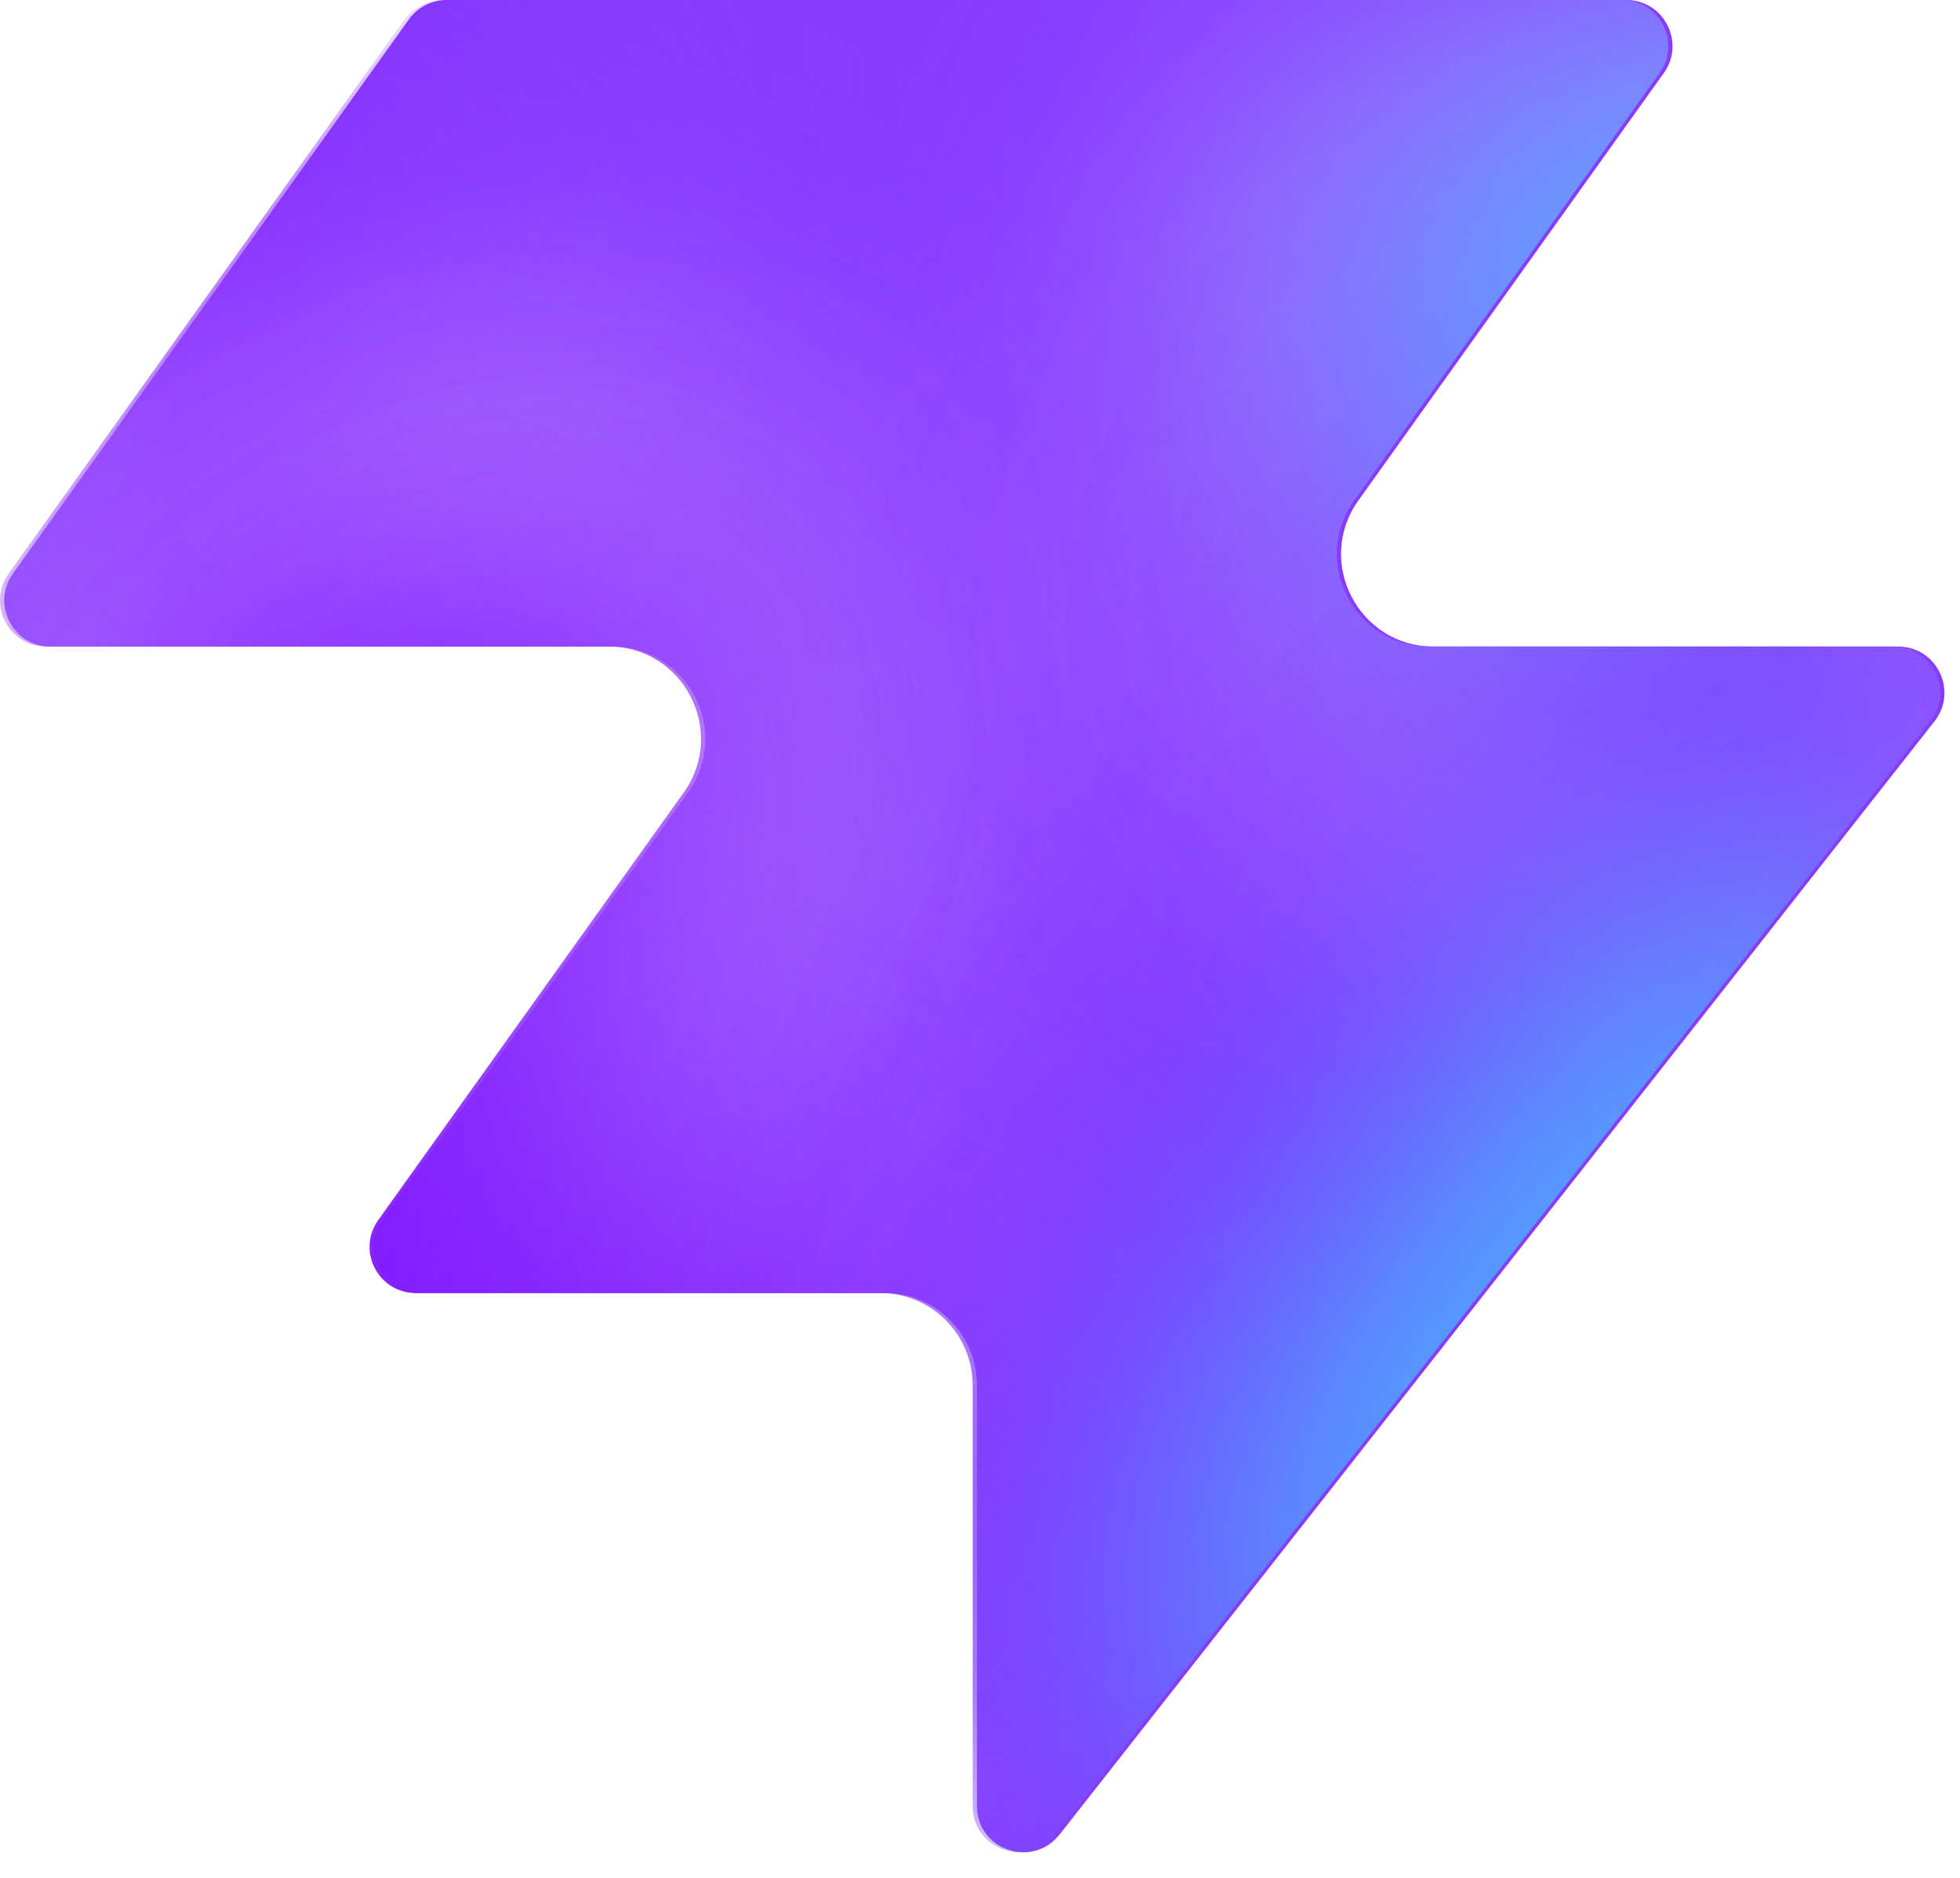
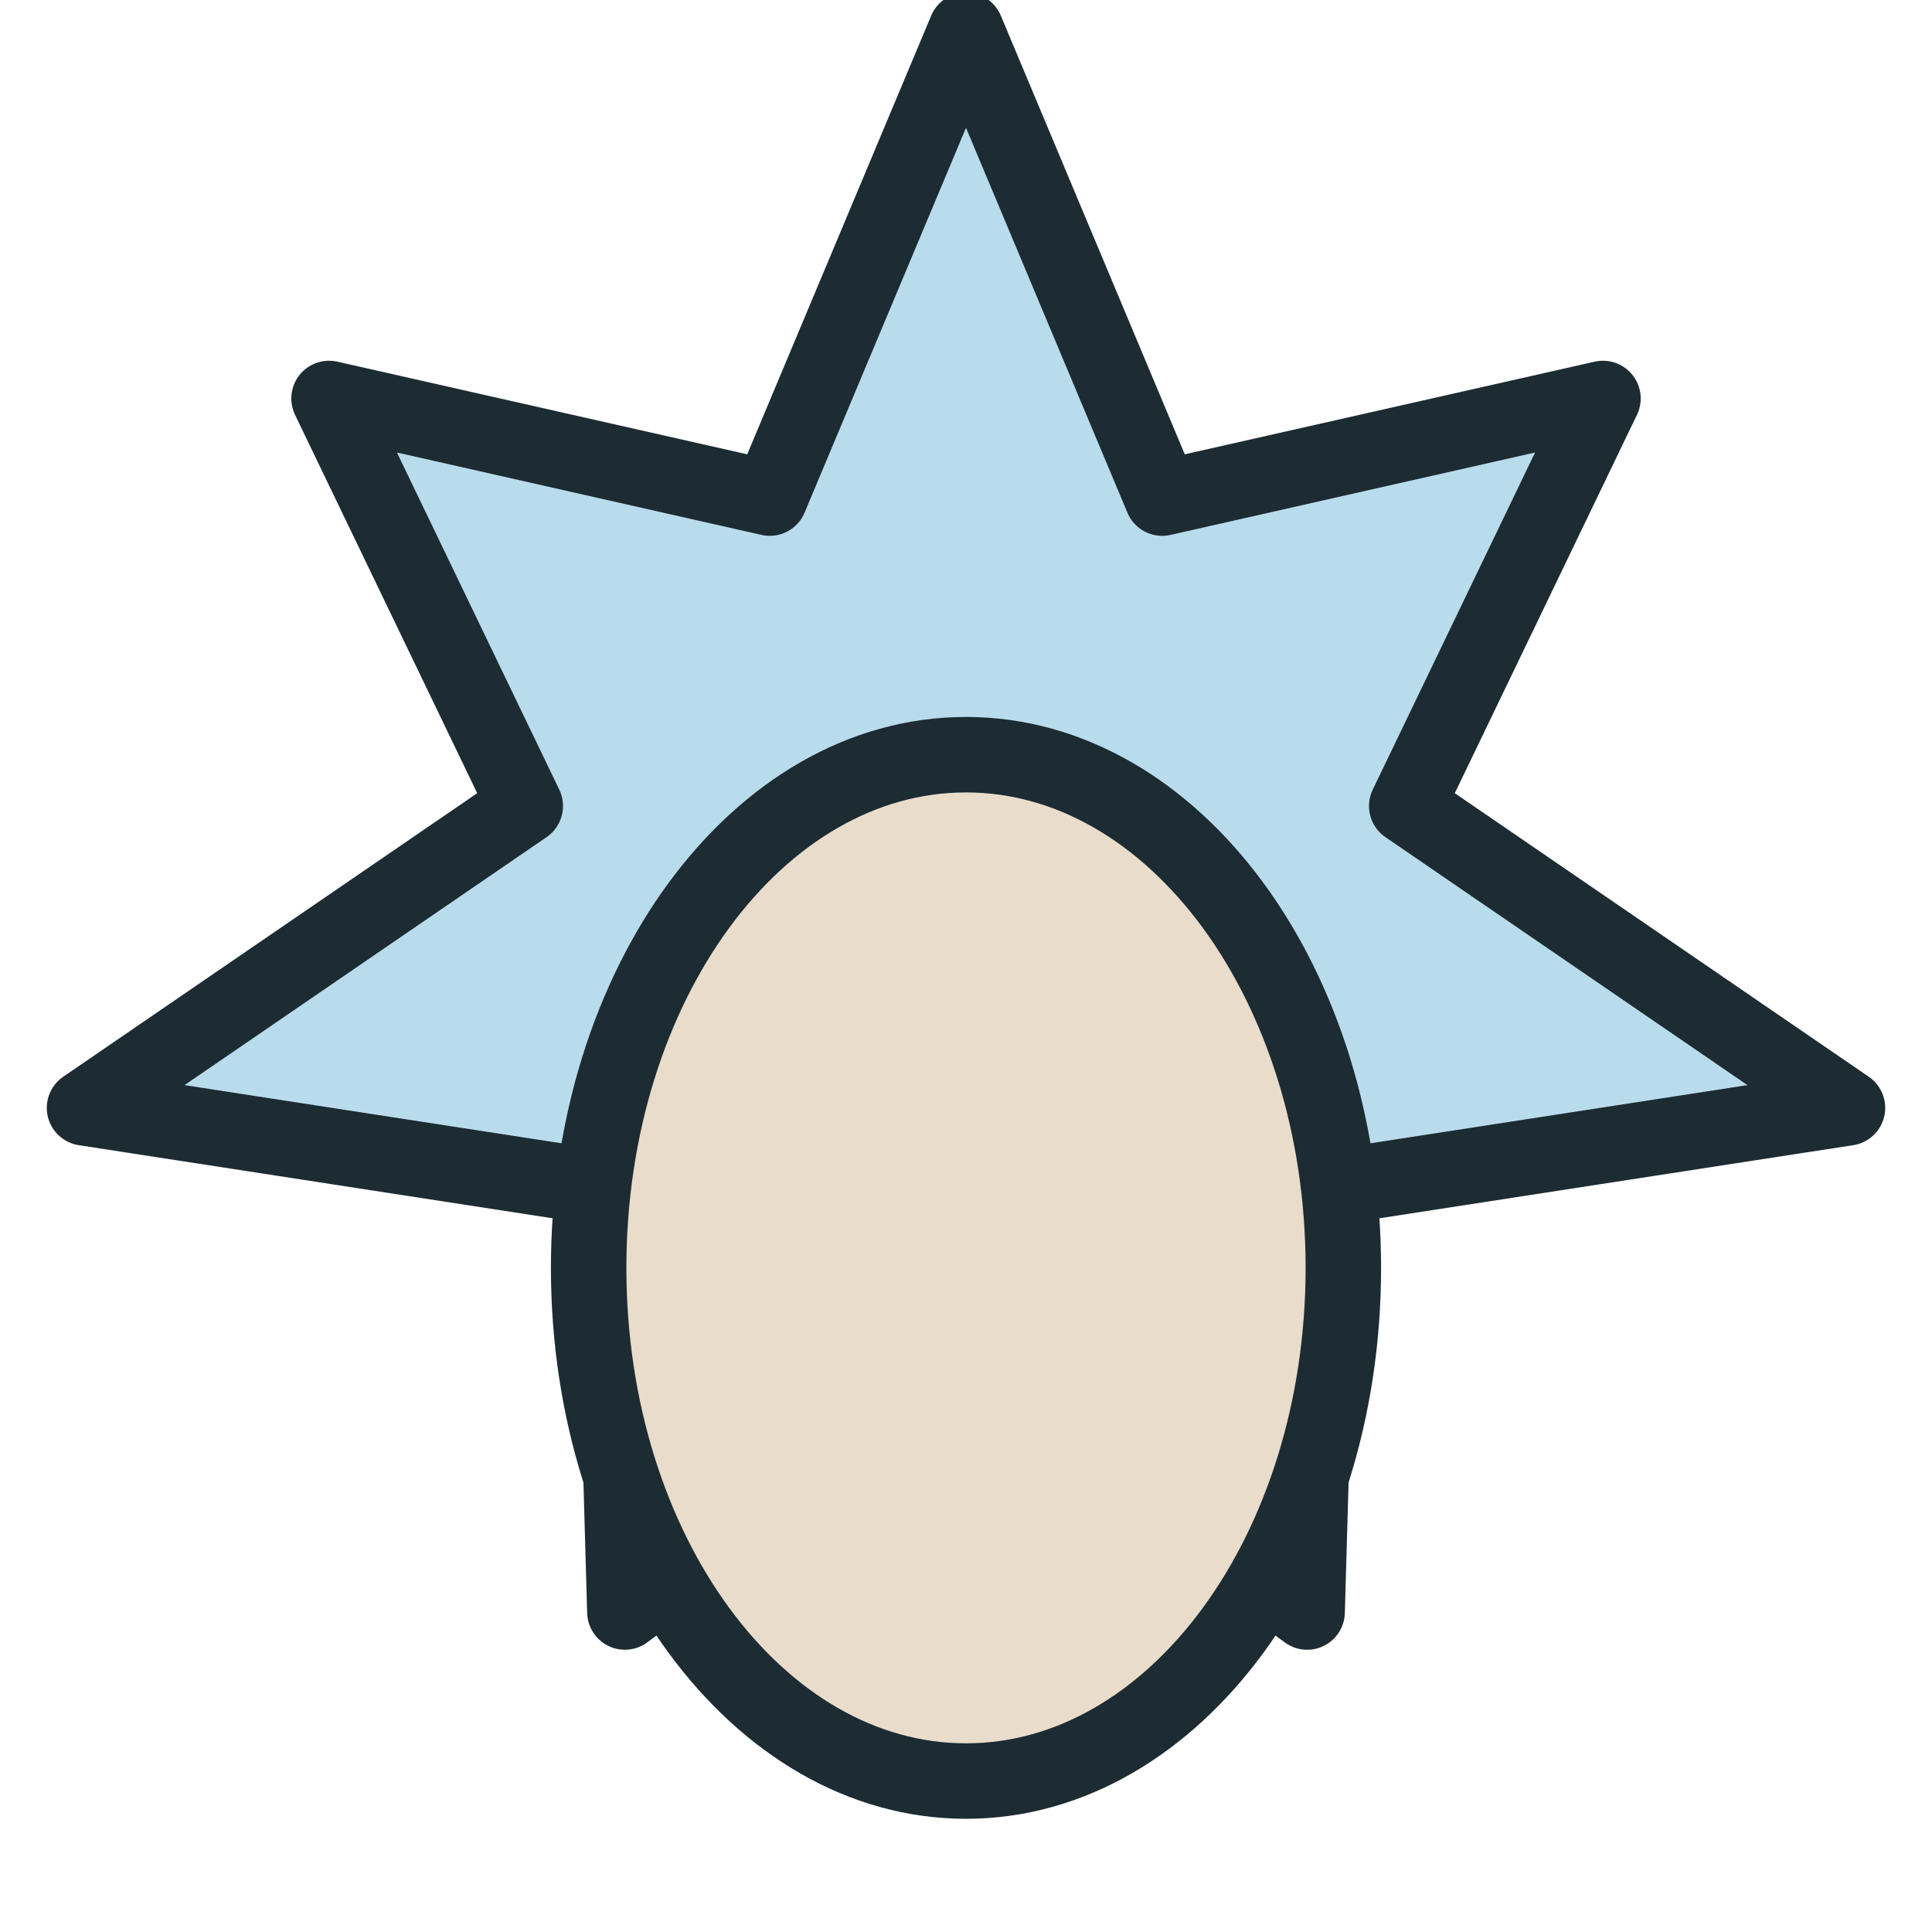
- <svg xmlns="http://www.w3.org/2000/svg" width="48" height="46" fill="none" viewBox="0 0 48 46">
-   <path fill="#863bff" d="M25.946 44.938c-.664.845-2.021.375-2.021-.698V33.937a2.26 2.26 0 0 0-2.262-2.262H10.287c-.92 0-1.456-1.04-.92-1.788l7.48-10.471c1.07-1.497 0-3.578-1.842-3.578H1.237c-.92 0-1.456-1.04-.92-1.788L10.013.474c.214-.297.556-.474.92-.474h28.894c.92 0 1.456 1.04.92 1.788l-7.48 10.471c-1.07 1.498 0 3.579 1.842 3.579h11.377c.943 0 1.473 1.088.89 1.83L25.947 44.94z" style="fill:#863bff;fill:color(display-p3 .525 .23 1);fill-opacity:1" />
-   <mask id="a" width="48" height="46" x="0" y="0" maskUnits="userSpaceOnUse" style="mask-type:alpha">
-     <path fill="#000" d="M25.842 44.938c-.664.844-2.021.375-2.021-.698V33.937a2.26 2.26 0 0 0-2.262-2.262H10.183c-.92 0-1.456-1.04-.92-1.788l7.48-10.471c1.07-1.498 0-3.579-1.842-3.579H1.133c-.92 0-1.456-1.04-.92-1.787L9.91.473c.214-.297.556-.474.92-.474h28.894c.92 0 1.456 1.04.92 1.788l-7.48 10.471c-1.07 1.498 0 3.578 1.842 3.578h11.377c.943 0 1.473 1.088.89 1.832L25.843 44.94z" style="fill:#000;fill-opacity:1" />
-   </mask>
-   <g mask="url(#a)">
-     <g filter="url(#b)">
-       <ellipse cx="5.508" cy="14.704" fill="#ede6ff" rx="5.508" ry="14.704" style="fill:#ede6ff;fill:color(display-p3 .927 .903 1);fill-opacity:1" transform="matrix(.00324 1 1 -.00324 -4.47 31.516)" />
-     </g>
-     <g filter="url(#c)">
-       <ellipse cx="10.399" cy="29.851" fill="#ede6ff" rx="10.399" ry="29.851" style="fill:#ede6ff;fill:color(display-p3 .927 .903 1);fill-opacity:1" transform="matrix(.00324 1 1 -.00324 -39.328 7.883)" />
-     </g>
-     <g filter="url(#d)">
-       <ellipse cx="5.508" cy="30.487" fill="#7e14ff" rx="5.508" ry="30.487" style="fill:#7e14ff;fill:color(display-p3 .492 .077 1);fill-opacity:1" transform="rotate(89.814 -25.913 -14.639)scale(1 -1)" />
-     </g>
-     <g filter="url(#e)">
-       <ellipse cx="5.508" cy="30.599" fill="#7e14ff" rx="5.508" ry="30.599" style="fill:#7e14ff;fill:color(display-p3 .492 .077 1);fill-opacity:1" transform="rotate(89.814 -32.644 -3.334)scale(1 -1)" />
-     </g>
-     <g filter="url(#f)">
-       <ellipse cx="5.508" cy="30.599" fill="#7e14ff" rx="5.508" ry="30.599" style="fill:#7e14ff;fill:color(display-p3 .492 .077 1);fill-opacity:1" transform="matrix(.00324 1 1 -.00324 -34.34 30.47)" />
-     </g>
-     <g filter="url(#g)">
-       <ellipse cx="14.072" cy="22.078" fill="#ede6ff" rx="14.072" ry="22.078" style="fill:#ede6ff;fill:color(display-p3 .927 .903 1);fill-opacity:1" transform="rotate(93.35 24.506 48.493)scale(-1 1)" />
-     </g>
-     <g filter="url(#h)">
-       <ellipse cx="3.47" cy="21.501" fill="#7e14ff" rx="3.47" ry="21.501" style="fill:#7e14ff;fill:color(display-p3 .492 .077 1);fill-opacity:1" transform="rotate(89.009 28.708 47.59)scale(-1 1)" />
-     </g>
-     <g filter="url(#i)">
-       <ellipse cx="3.47" cy="21.501" fill="#7e14ff" rx="3.47" ry="21.501" style="fill:#7e14ff;fill:color(display-p3 .492 .077 1);fill-opacity:1" transform="rotate(89.009 28.708 47.59)scale(-1 1)" />
-     </g>
-     <g filter="url(#j)">
-       <ellipse cx=".387" cy="8.972" fill="#7e14ff" rx="4.407" ry="29.108" style="fill:#7e14ff;fill:color(display-p3 .492 .077 1);fill-opacity:1" transform="rotate(39.51 .387 8.972)" />
-     </g>
-     <g filter="url(#k)">
-       <ellipse cx="47.523" cy="-6.092" fill="#7e14ff" rx="4.407" ry="29.108" style="fill:#7e14ff;fill:color(display-p3 .492 .077 1);fill-opacity:1" transform="rotate(37.892 47.523 -6.092)" />
-     </g>
-     <g filter="url(#l)">
-       <ellipse cx="41.412" cy="6.333" fill="#47bfff" rx="5.971" ry="9.665" style="fill:#47bfff;fill:color(display-p3 .28 .748 1);fill-opacity:1" transform="rotate(37.892 41.412 6.333)" />
-     </g>
-     <g filter="url(#m)">
-       <ellipse cx="-1.879" cy="38.332" fill="#7e14ff" rx="4.407" ry="29.108" style="fill:#7e14ff;fill:color(display-p3 .492 .077 1);fill-opacity:1" transform="rotate(37.892 -1.88 38.332)" />
-     </g>
-     <g filter="url(#n)">
-       <ellipse cx="-1.879" cy="38.332" fill="#7e14ff" rx="4.407" ry="29.108" style="fill:#7e14ff;fill:color(display-p3 .492 .077 1);fill-opacity:1" transform="rotate(37.892 -1.88 38.332)" />
-     </g>
-     <g filter="url(#o)">
-       <ellipse cx="35.651" cy="29.907" fill="#7e14ff" rx="4.407" ry="29.108" style="fill:#7e14ff;fill:color(display-p3 .492 .077 1);fill-opacity:1" transform="rotate(37.892 35.651 29.907)" />
-     </g>
-     <g filter="url(#p)">
-       <ellipse cx="38.418" cy="32.4" fill="#47bfff" rx="5.971" ry="15.297" style="fill:#47bfff;fill:color(display-p3 .28 .748 1);fill-opacity:1" transform="rotate(37.892 38.418 32.4)" />
-     </g>
-   </g>
-   <defs>
-     <filter id="b" width="60.045" height="41.654" x="-19.77" y="16.149" color-interpolation-filters="sRGB" filterUnits="userSpaceOnUse">
-       <feFlood flood-opacity="0" result="BackgroundImageFix" />
-       <feBlend in="SourceGraphic" in2="BackgroundImageFix" result="shape" />
-       <feGaussianBlur result="effect1_foregroundBlur_2002_17158" stdDeviation="7.659" />
-     </filter>
-     <filter id="c" width="90.34" height="51.437" x="-54.613" y="-7.533" color-interpolation-filters="sRGB" filterUnits="userSpaceOnUse">
-       <feFlood flood-opacity="0" result="BackgroundImageFix" />
-       <feBlend in="SourceGraphic" in2="BackgroundImageFix" result="shape" />
-       <feGaussianBlur result="effect1_foregroundBlur_2002_17158" stdDeviation="7.659" />
-     </filter>
-     <filter id="d" width="79.355" height="29.4" x="-49.64" y="2.03" color-interpolation-filters="sRGB" filterUnits="userSpaceOnUse">
-       <feFlood flood-opacity="0" result="BackgroundImageFix" />
-       <feBlend in="SourceGraphic" in2="BackgroundImageFix" result="shape" />
-       <feGaussianBlur result="effect1_foregroundBlur_2002_17158" stdDeviation="4.596" />
-     </filter>
-     <filter id="e" width="79.579" height="29.4" x="-45.045" y="20.029" color-interpolation-filters="sRGB" filterUnits="userSpaceOnUse">
-       <feFlood flood-opacity="0" result="BackgroundImageFix" />
-       <feBlend in="SourceGraphic" in2="BackgroundImageFix" result="shape" />
-       <feGaussianBlur result="effect1_foregroundBlur_2002_17158" stdDeviation="4.596" />
-     </filter>
-     <filter id="f" width="79.579" height="29.4" x="-43.513" y="21.178" color-interpolation-filters="sRGB" filterUnits="userSpaceOnUse">
-       <feFlood flood-opacity="0" result="BackgroundImageFix" />
-       <feBlend in="SourceGraphic" in2="BackgroundImageFix" result="shape" />
-       <feGaussianBlur result="effect1_foregroundBlur_2002_17158" stdDeviation="4.596" />
-     </filter>
-     <filter id="g" width="74.749" height="58.852" x="15.756" y="-17.901" color-interpolation-filters="sRGB" filterUnits="userSpaceOnUse">
-       <feFlood flood-opacity="0" result="BackgroundImageFix" />
-       <feBlend in="SourceGraphic" in2="BackgroundImageFix" result="shape" />
-       <feGaussianBlur result="effect1_foregroundBlur_2002_17158" stdDeviation="7.659" />
-     </filter>
-     <filter id="h" width="61.377" height="25.362" x="23.548" y="2.284" color-interpolation-filters="sRGB" filterUnits="userSpaceOnUse">
-       <feFlood flood-opacity="0" result="BackgroundImageFix" />
-       <feBlend in="SourceGraphic" in2="BackgroundImageFix" result="shape" />
-       <feGaussianBlur result="effect1_foregroundBlur_2002_17158" stdDeviation="4.596" />
-     </filter>
-     <filter id="i" width="61.377" height="25.362" x="23.548" y="2.284" color-interpolation-filters="sRGB" filterUnits="userSpaceOnUse">
-       <feFlood flood-opacity="0" result="BackgroundImageFix" />
-       <feBlend in="SourceGraphic" in2="BackgroundImageFix" result="shape" />
-       <feGaussianBlur result="effect1_foregroundBlur_2002_17158" stdDeviation="4.596" />
-     </filter>
-     <filter id="j" width="56.045" height="63.649" x="-27.636" y="-22.853" color-interpolation-filters="sRGB" filterUnits="userSpaceOnUse">
-       <feFlood flood-opacity="0" result="BackgroundImageFix" />
-       <feBlend in="SourceGraphic" in2="BackgroundImageFix" result="shape" />
-       <feGaussianBlur result="effect1_foregroundBlur_2002_17158" stdDeviation="4.596" />
-     </filter>
-     <filter id="k" width="54.814" height="64.646" x="20.116" y="-38.415" color-interpolation-filters="sRGB" filterUnits="userSpaceOnUse">
-       <feFlood flood-opacity="0" result="BackgroundImageFix" />
-       <feBlend in="SourceGraphic" in2="BackgroundImageFix" result="shape" />
-       <feGaussianBlur result="effect1_foregroundBlur_2002_17158" stdDeviation="4.596" />
-     </filter>
-     <filter id="l" width="33.541" height="35.313" x="24.641" y="-11.323" color-interpolation-filters="sRGB" filterUnits="userSpaceOnUse">
-       <feFlood flood-opacity="0" result="BackgroundImageFix" />
-       <feBlend in="SourceGraphic" in2="BackgroundImageFix" result="shape" />
-       <feGaussianBlur result="effect1_foregroundBlur_2002_17158" stdDeviation="4.596" />
-     </filter>
-     <filter id="m" width="54.814" height="64.646" x="-29.286" y="6.009" color-interpolation-filters="sRGB" filterUnits="userSpaceOnUse">
-       <feFlood flood-opacity="0" result="BackgroundImageFix" />
-       <feBlend in="SourceGraphic" in2="BackgroundImageFix" result="shape" />
-       <feGaussianBlur result="effect1_foregroundBlur_2002_17158" stdDeviation="4.596" />
-     </filter>
-     <filter id="n" width="54.814" height="64.646" x="-29.286" y="6.009" color-interpolation-filters="sRGB" filterUnits="userSpaceOnUse">
-       <feFlood flood-opacity="0" result="BackgroundImageFix" />
-       <feBlend in="SourceGraphic" in2="BackgroundImageFix" result="shape" />
-       <feGaussianBlur result="effect1_foregroundBlur_2002_17158" stdDeviation="4.596" />
-     </filter>
-     <filter id="o" width="54.814" height="64.646" x="8.244" y="-2.416" color-interpolation-filters="sRGB" filterUnits="userSpaceOnUse">
-       <feFlood flood-opacity="0" result="BackgroundImageFix" />
-       <feBlend in="SourceGraphic" in2="BackgroundImageFix" result="shape" />
-       <feGaussianBlur result="effect1_foregroundBlur_2002_17158" stdDeviation="4.596" />
-     </filter>
-     <filter id="p" width="39.409" height="43.623" x="18.713" y="10.588" color-interpolation-filters="sRGB" filterUnits="userSpaceOnUse">
-       <feFlood flood-opacity="0" result="BackgroundImageFix" />
-       <feBlend in="SourceGraphic" in2="BackgroundImageFix" result="shape" />
-       <feGaussianBlur result="effect1_foregroundBlur_2002_17158" stdDeviation="4.596" />
-     </filter>
-   </defs>
+ <svg xmlns="http://www.w3.org/2000/svg" viewBox="0 0 64 64">
+   <path d="M32.0 1.0 L38.5 16.5 L53.1 13.2 L46.6 26.7 L61.2 36.7 L43.7 39.4 L43.3 53.4 L32.0 45.0 L20.7 53.4 L20.3 39.4 L2.8 36.7 L17.4 26.7 L10.9 13.2 L25.5 16.5Z" fill="#b9dcec" stroke="#1d2b33" stroke-width="2.5" stroke-linejoin="round" />
+   <ellipse cx="32" cy="42" rx="12.5" ry="17" fill="#e9dccb" stroke="#1d2b33" stroke-width="2.5" />
</svg>
